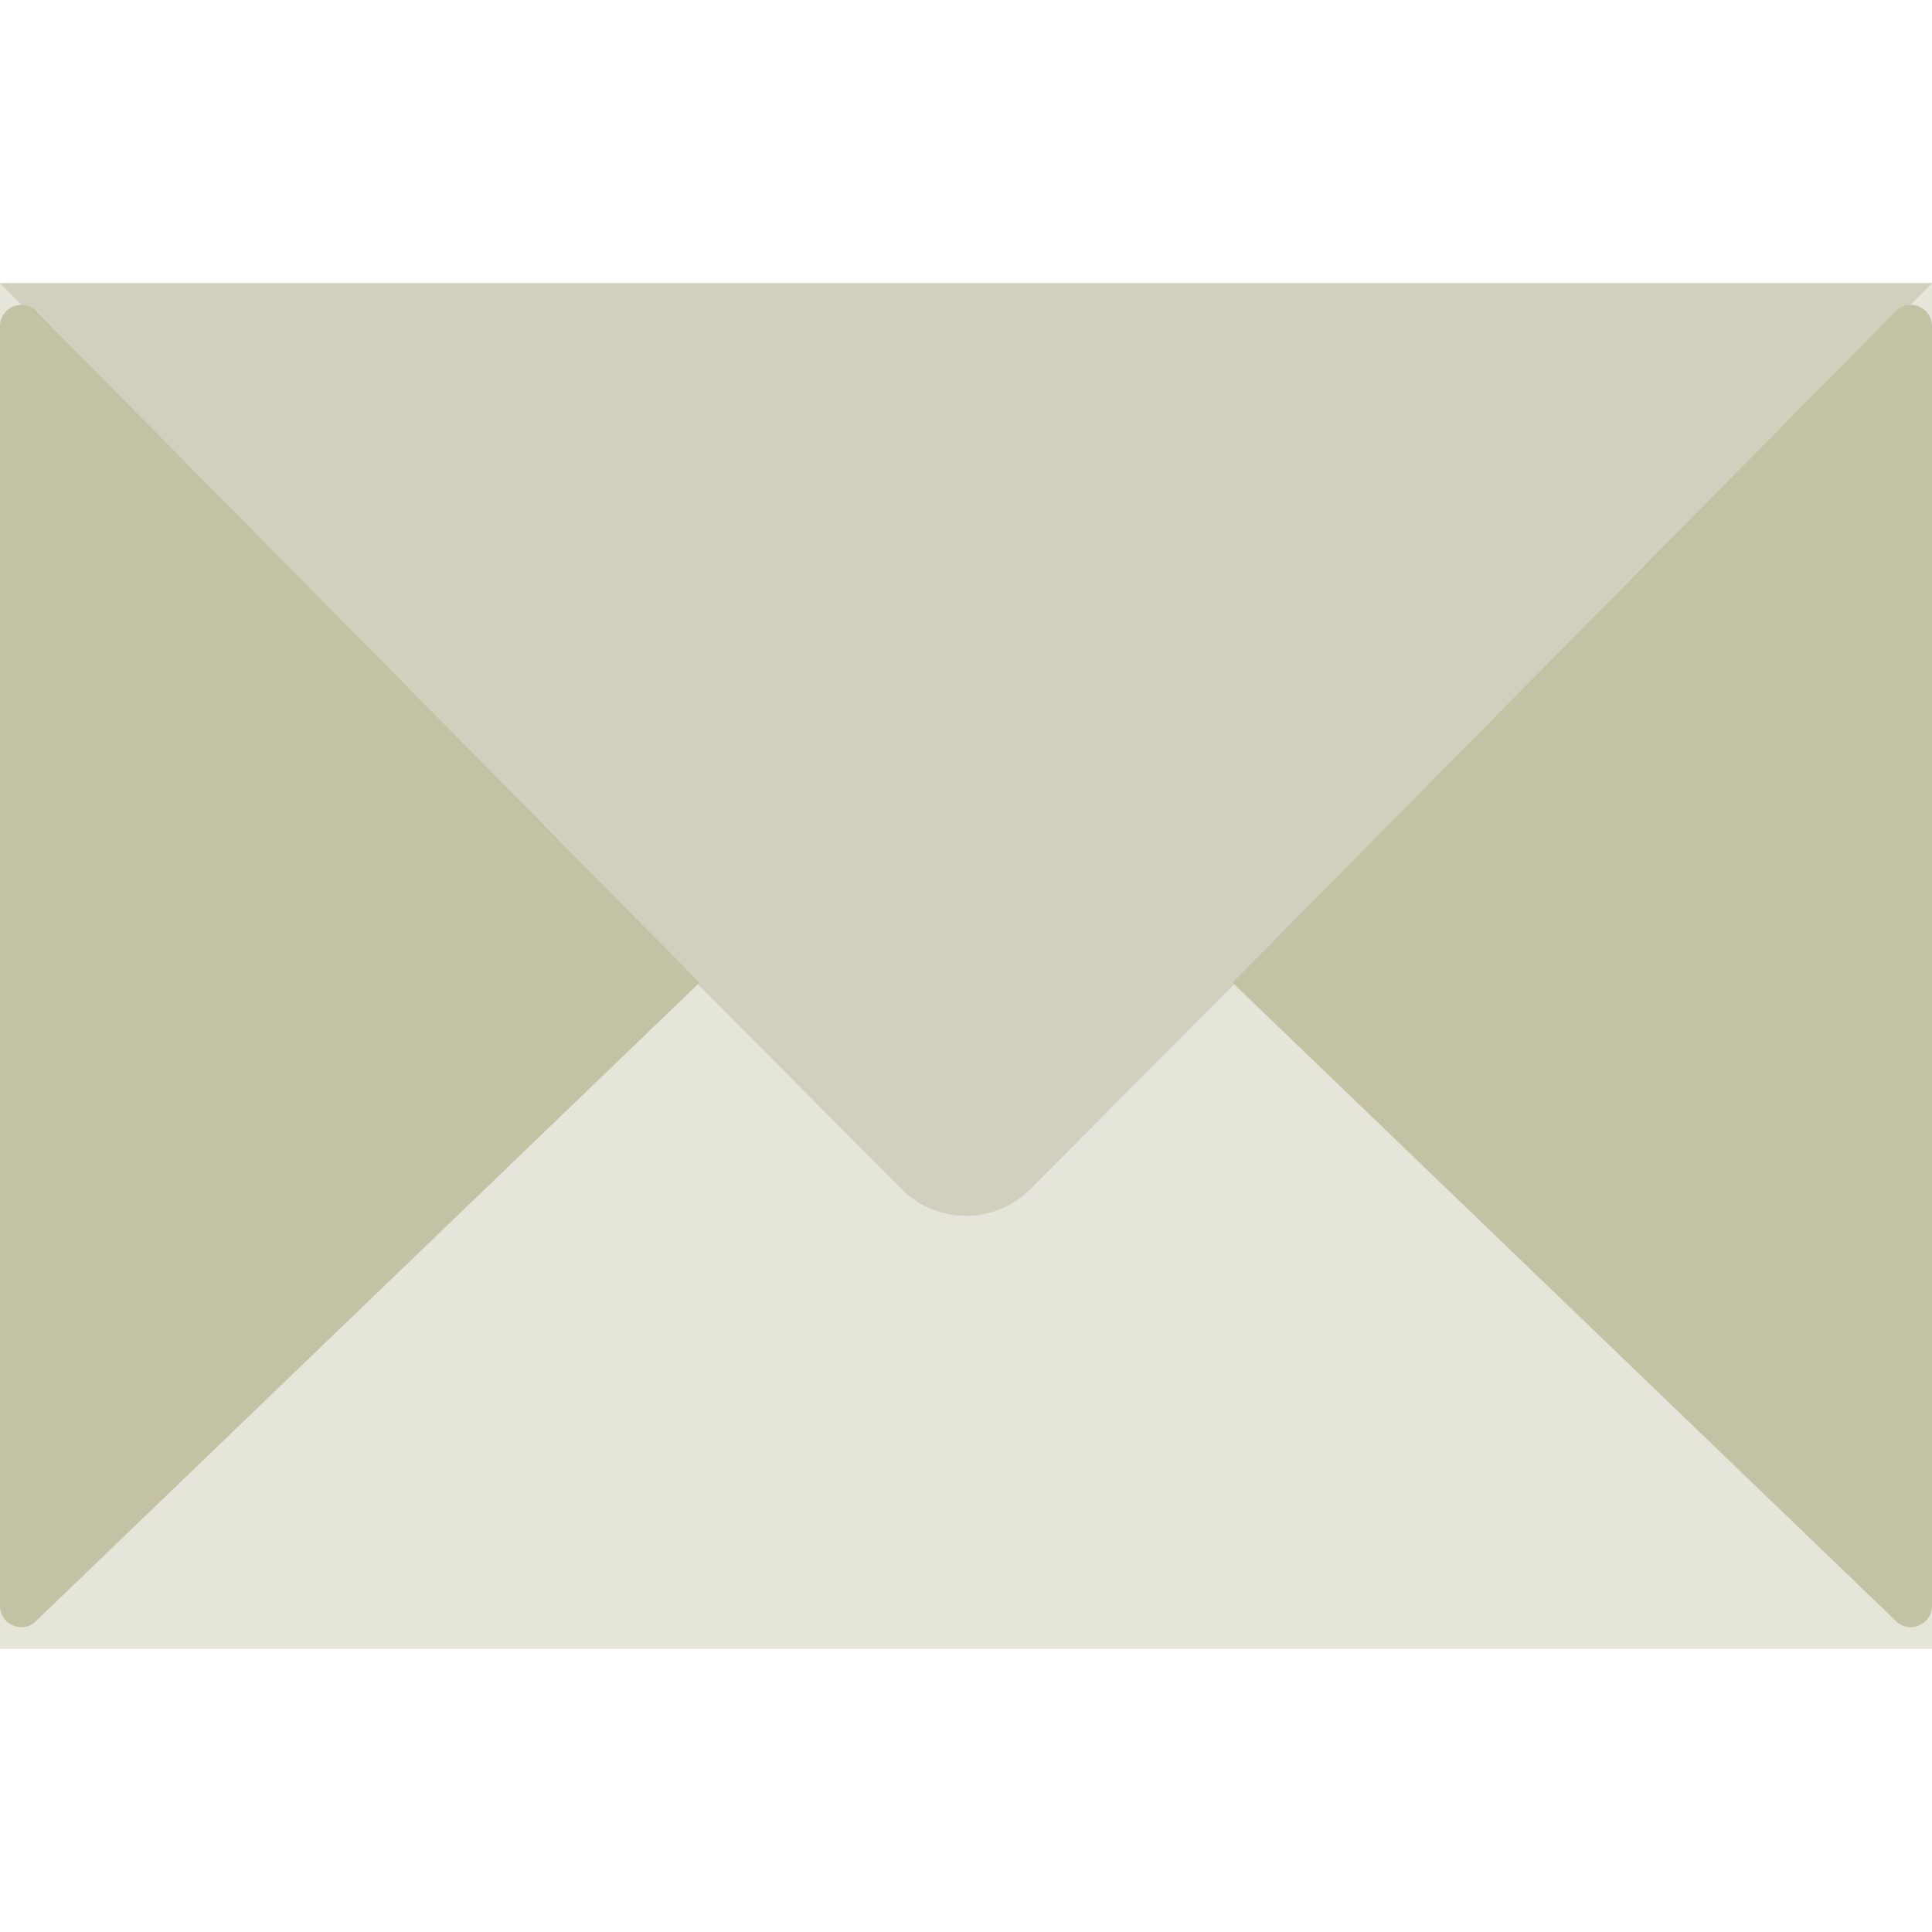
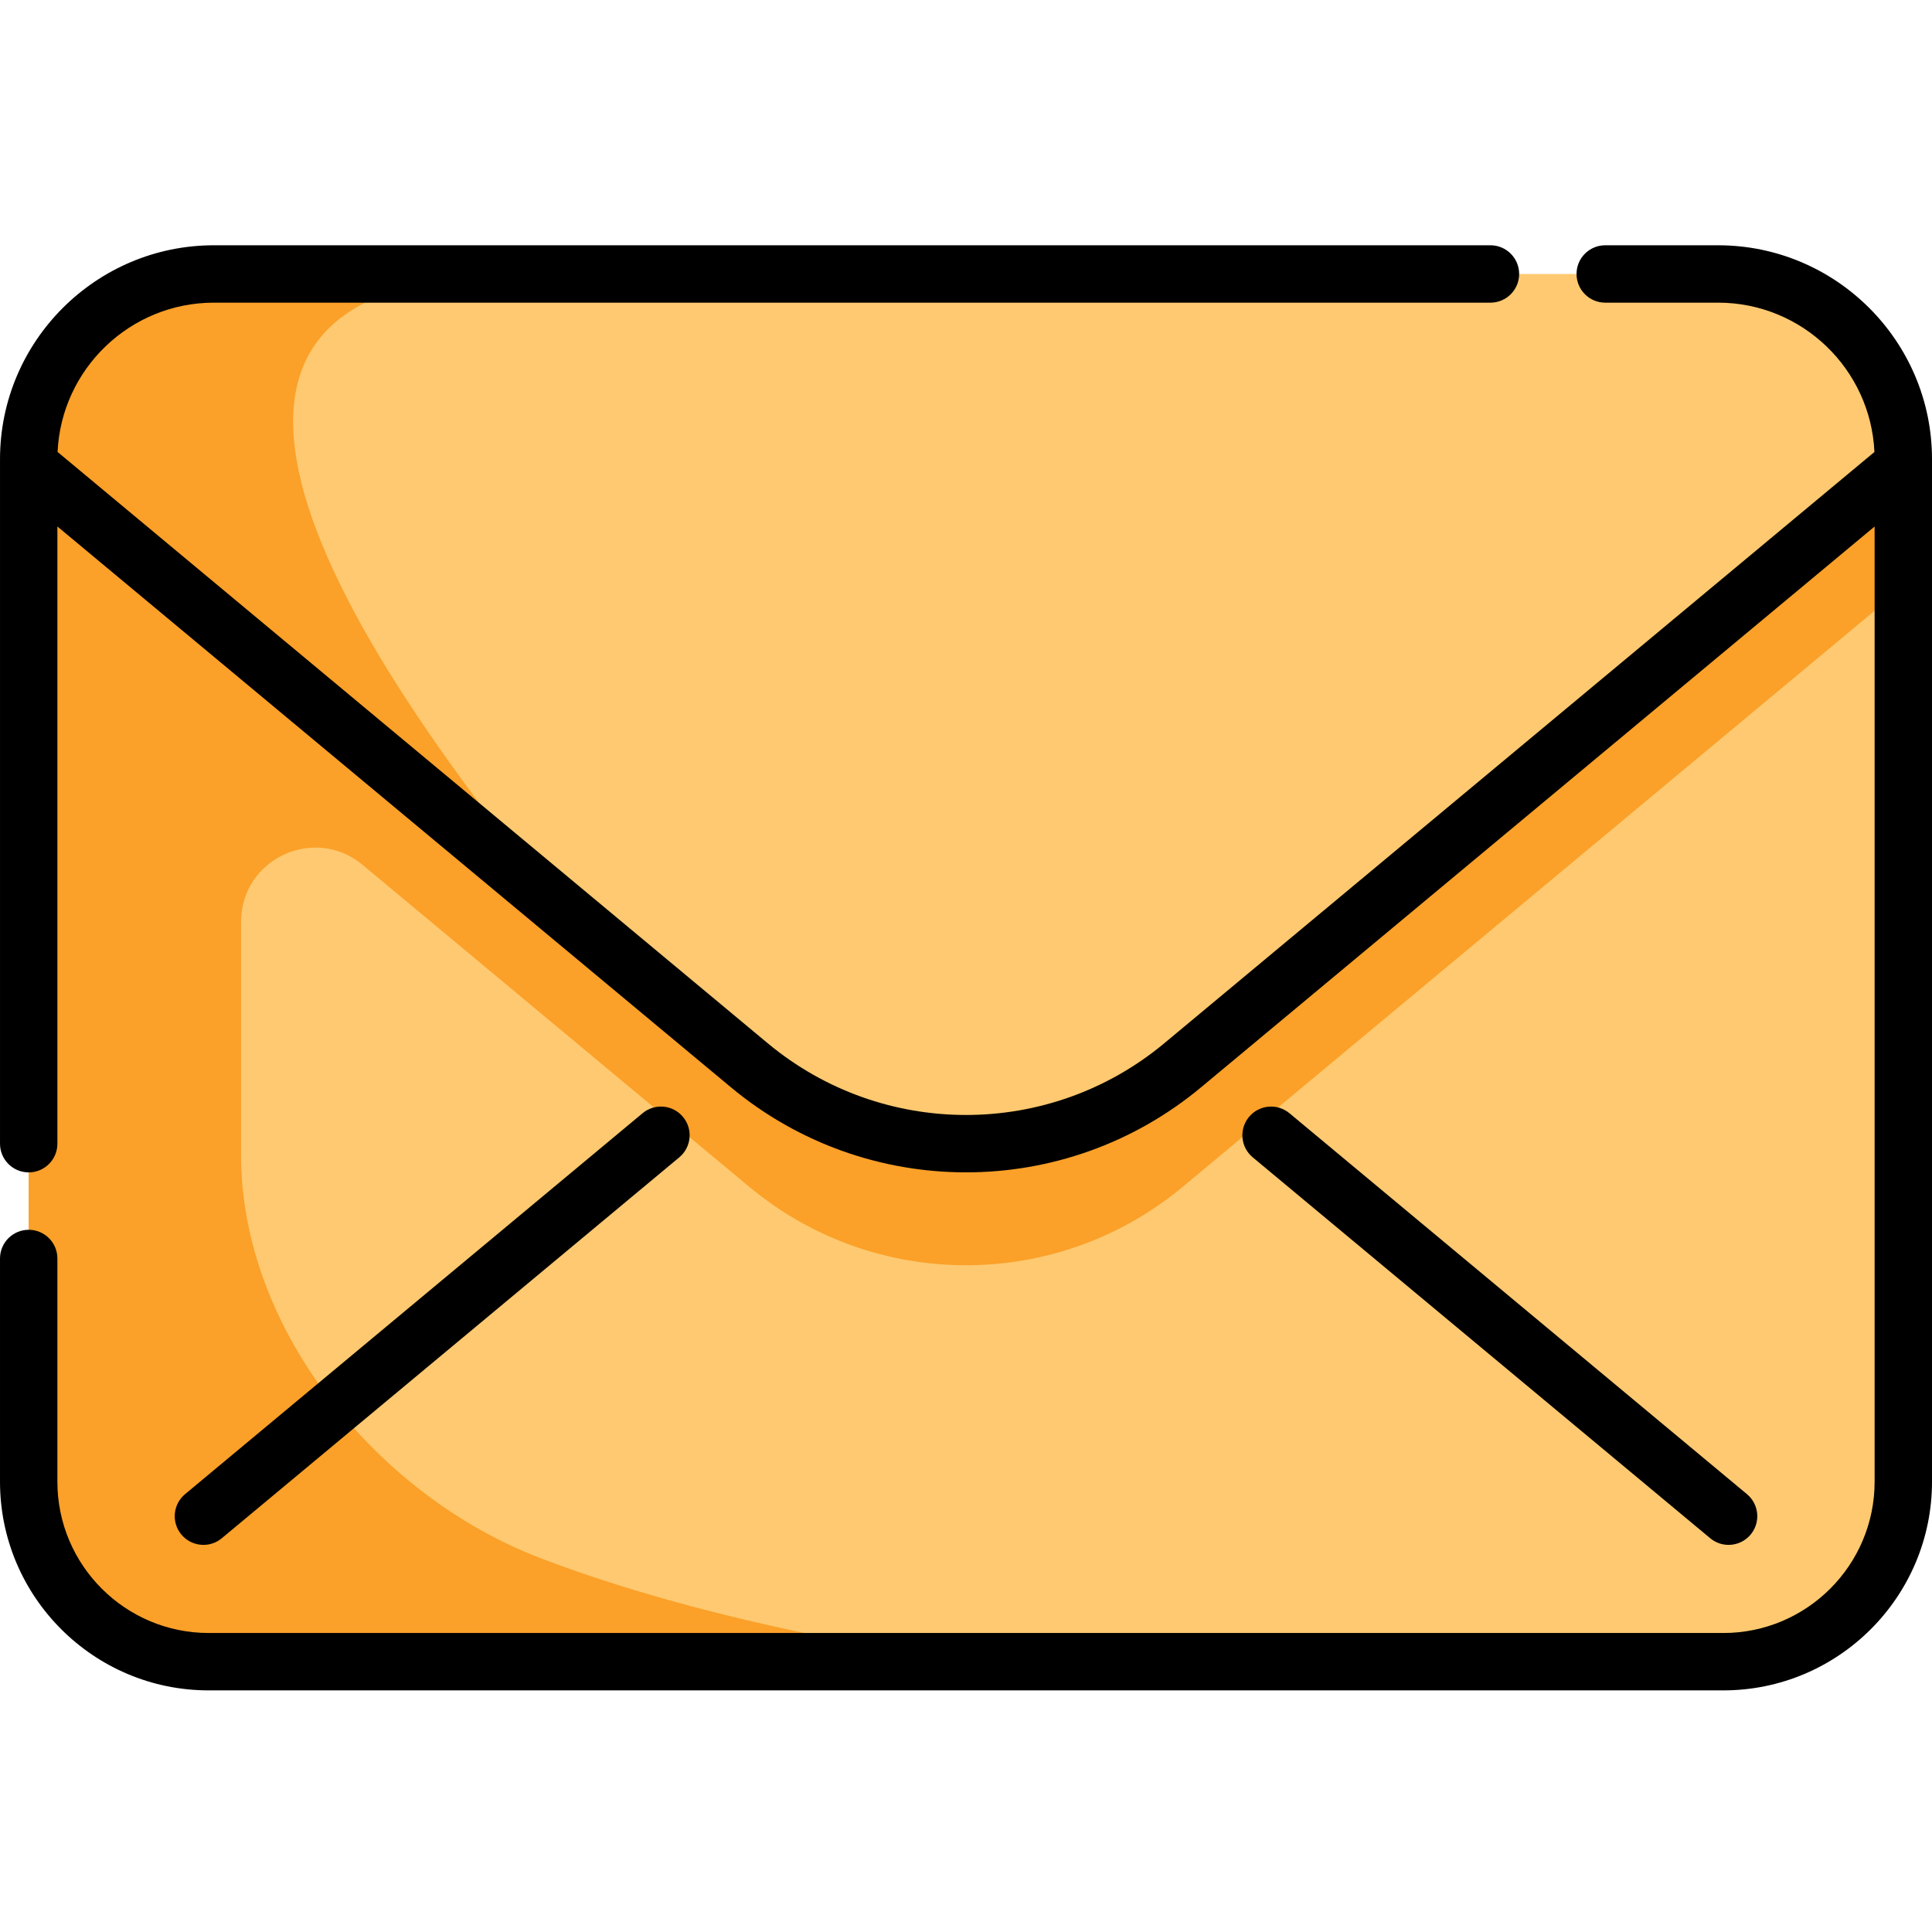
- <svg xmlns="http://www.w3.org/2000/svg" version="1.1" id="Capa_1" x="0px" y="0px" viewBox="0 0 58 58" style="enable-background:new 0 0 58 58;" xml:space="preserve">
-   <g>
-     <polygon style="fill:#E5E5DA;" points="0,8.5 0,8.604 0,49.371 0,49.5 0.129,49.5 57.541,49.5 57.871,49.5 58,49.5 58,49.371    58,8.604 58,8.5  " />
-     <path style="fill:#D1D0BF;" d="M0,8.501l27.139,27.267c1.049,0.976,2.674,0.976,3.723,0L58,8.5L0,8.501z" />
-     <path style="fill:#C4C2A5;" d="M0,48.209V9.791c0-0.529,0.606-0.829,1.027-0.508L21,29.5L1.027,48.718   C0.606,49.038,0,48.738,0,48.209z" />
-     <path style="fill:#C4C2A5;" d="M58,48.209V9.791c0-0.529-0.606-0.829-1.027-0.508L37,29.5l19.973,19.218   C57.394,49.038,58,48.738,58,48.209z" />
-   </g>
-   <g>
- </g>
-   <g>
- </g>
-   <g>
- </g>
-   <g>
- </g>
-   <g>
- </g>
-   <g>
- </g>
-   <g>
- </g>
-   <g>
- </g>
-   <g>
- </g>
-   <g>
- </g>
-   <g>
- </g>
-   <g>
- </g>
-   <g>
- </g>
-   <g>
- </g>
-   <g>
- </g>
+ <svg xmlns="http://www.w3.org/2000/svg" height="512pt" viewBox="0 -64 512 511" width="512pt">
+   <path d="m504.398 57.195v270.973c0 26.344-21.363 47.695-47.703 47.695h-401.395c-26.344 0-47.695-21.352-47.695-47.695v-270.973c0-6.914 1.43-13.496 4.008-19.457 7.531-17.426 24.879-29.633 45.074-29.633h398.621c27.109 0 49.09 21.98 49.09 49.09zm0 0" fill="#fec970" />
+   <path d="m149.852 177.234-142.246-118.438v-1.602c0-27.109 21.973-49.09 49.082-49.09h81.707c-86.715 0-78.473 60.465 11.457 169.129zm0 0" fill="#fba028" />
+   <path d="m448.121 105.66-134.684 112.133c-33.273 27.719-81.594 27.719-114.879 0l-134.672-112.133-3.309-2.754-48.965-65.168c-2.578 5.961-4.008 12.543-4.008 19.457v270.973c0 26.34 21.355 47.695 47.695 47.695h202.73s-61.957-7.195-114.902-27.473c-43.195-16.539-79.242-60.535-79.242-106.789v-61.812c0-16.648 19.414-25.746 32.207-15.094l102.465 85.316c33.285 27.719 81.605 27.719 114.879 0l134.684-112.133 56.277-46.863v-32.215zm0 0" fill="#fba028" />
+   <path d="m455.309.5h-29.906c-4.203 0-7.605 3.406-7.605 7.605s3.402 7.602 7.605 7.602h29.906c22.234 0 40.434 17.582 41.434 39.574l-188.172 156.672c-30.457 25.371-74.68 25.371-105.148-.004l-188.164-156.676c1.004-21.984 19.203-39.566 41.434-39.566h338.293c4.199 0 7.605-3.402 7.605-7.602s-3.406-7.605-7.605-7.605h-338.293c-31.258 0-56.691 25.434-56.691 56.691v181.402c0 4.199 3.406 7.602 7.605 7.602s7.602-3.402 7.602-7.602v-163.57l178.484 148.613c18.055 15.035 40.18 22.551 62.312 22.551 22.121 0 44.254-7.516 62.301-22.551l178.488-148.609v253.145c0 22.105-17.984 40.09-40.094 40.09h-401.398c-22.109 0-40.094-17.984-40.094-40.09v-59.16c0-4.199-3.402-7.605-7.602-7.605s-7.605 3.406-7.605 7.605v59.16c0 30.492 24.809 55.297 55.301 55.297h401.398c30.492 0 55.301-24.805 55.301-55.297v-270.98c0-31.258-25.434-56.691-56.691-56.691zm0 0" />
+   <path d="m453.23 343.152c1.422 1.184 3.148 1.758 4.863 1.758 2.18 0 4.344-.93 5.848-2.738 2.684-3.227 2.246-8.023-.98-10.707l-121.246-100.949c-3.227-2.688-8.023-2.25-10.711.977-2.688 3.227-2.25 8.023.98 10.711zm0 0" />
+   <path d="m53.914 344.91c1.715 0 3.441-.574 4.859-1.758l121.25-100.953c3.227-2.684 3.664-7.48.977-10.707-2.684-3.23-7.48-3.668-10.707-.98l-121.246 100.953c-3.23 2.688-3.668 7.48-.98 10.707 1.504 1.809 3.668 2.738 5.848 2.738zm0 0" />
</svg>
